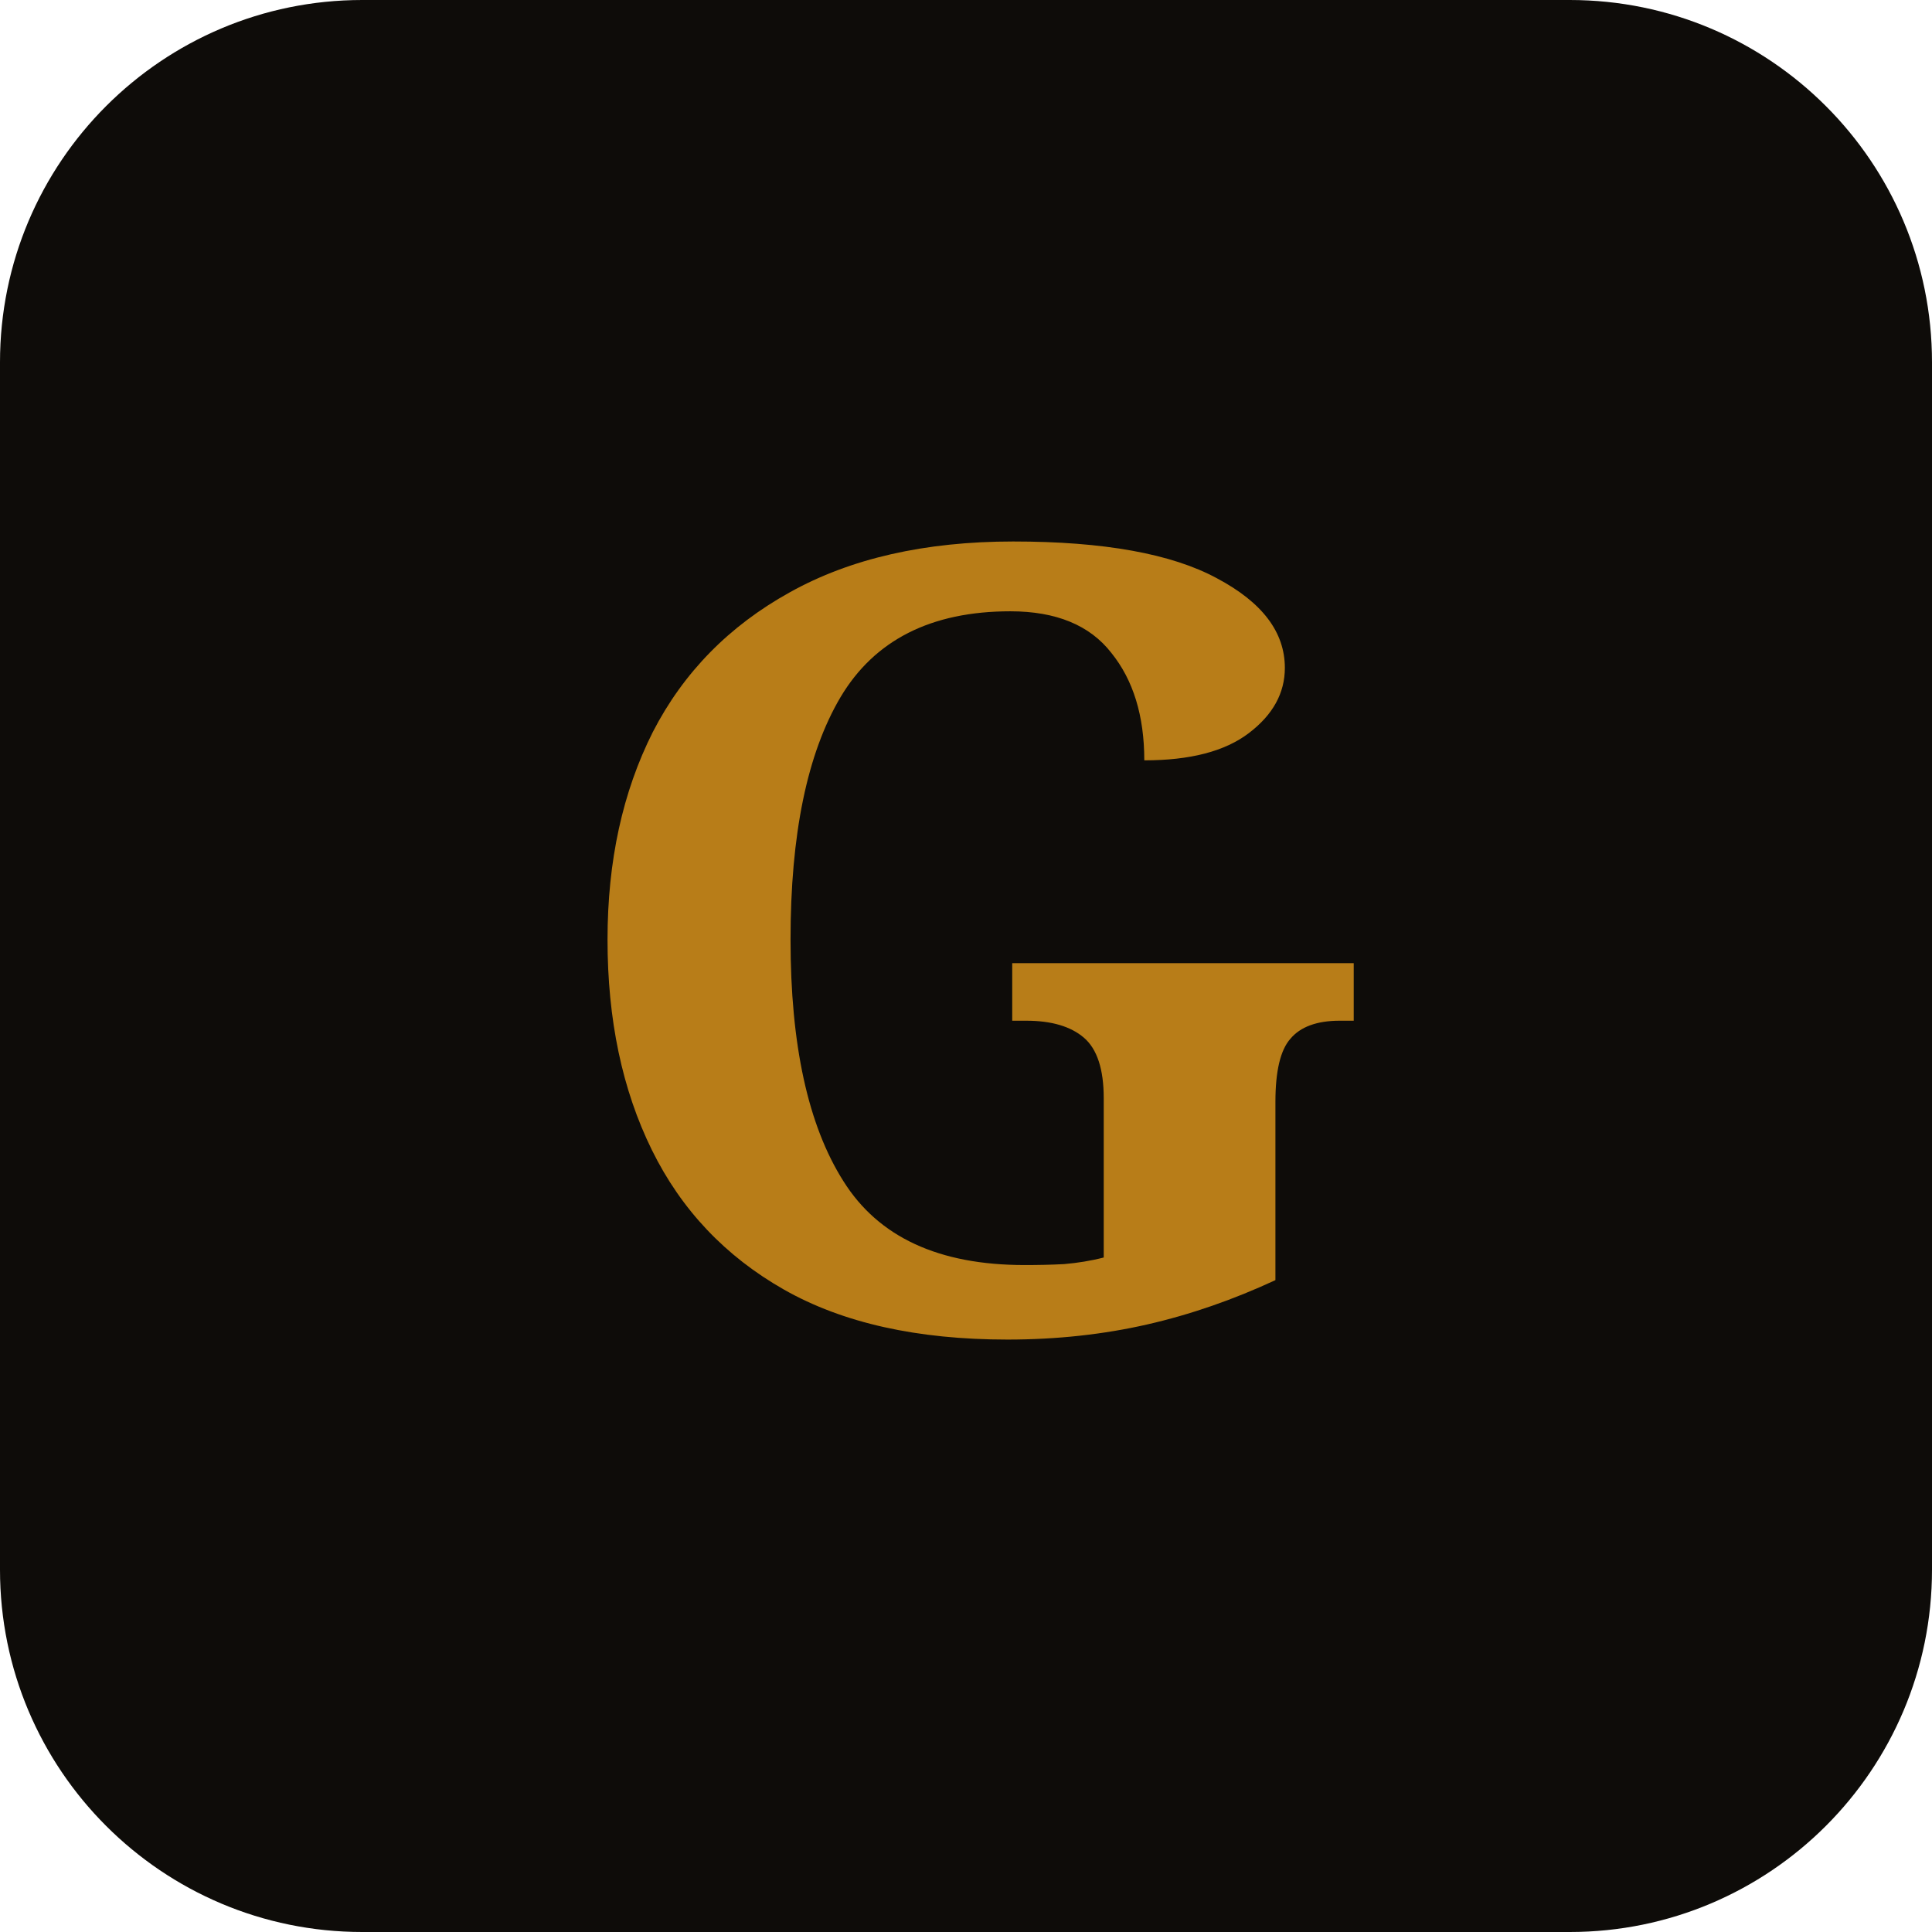
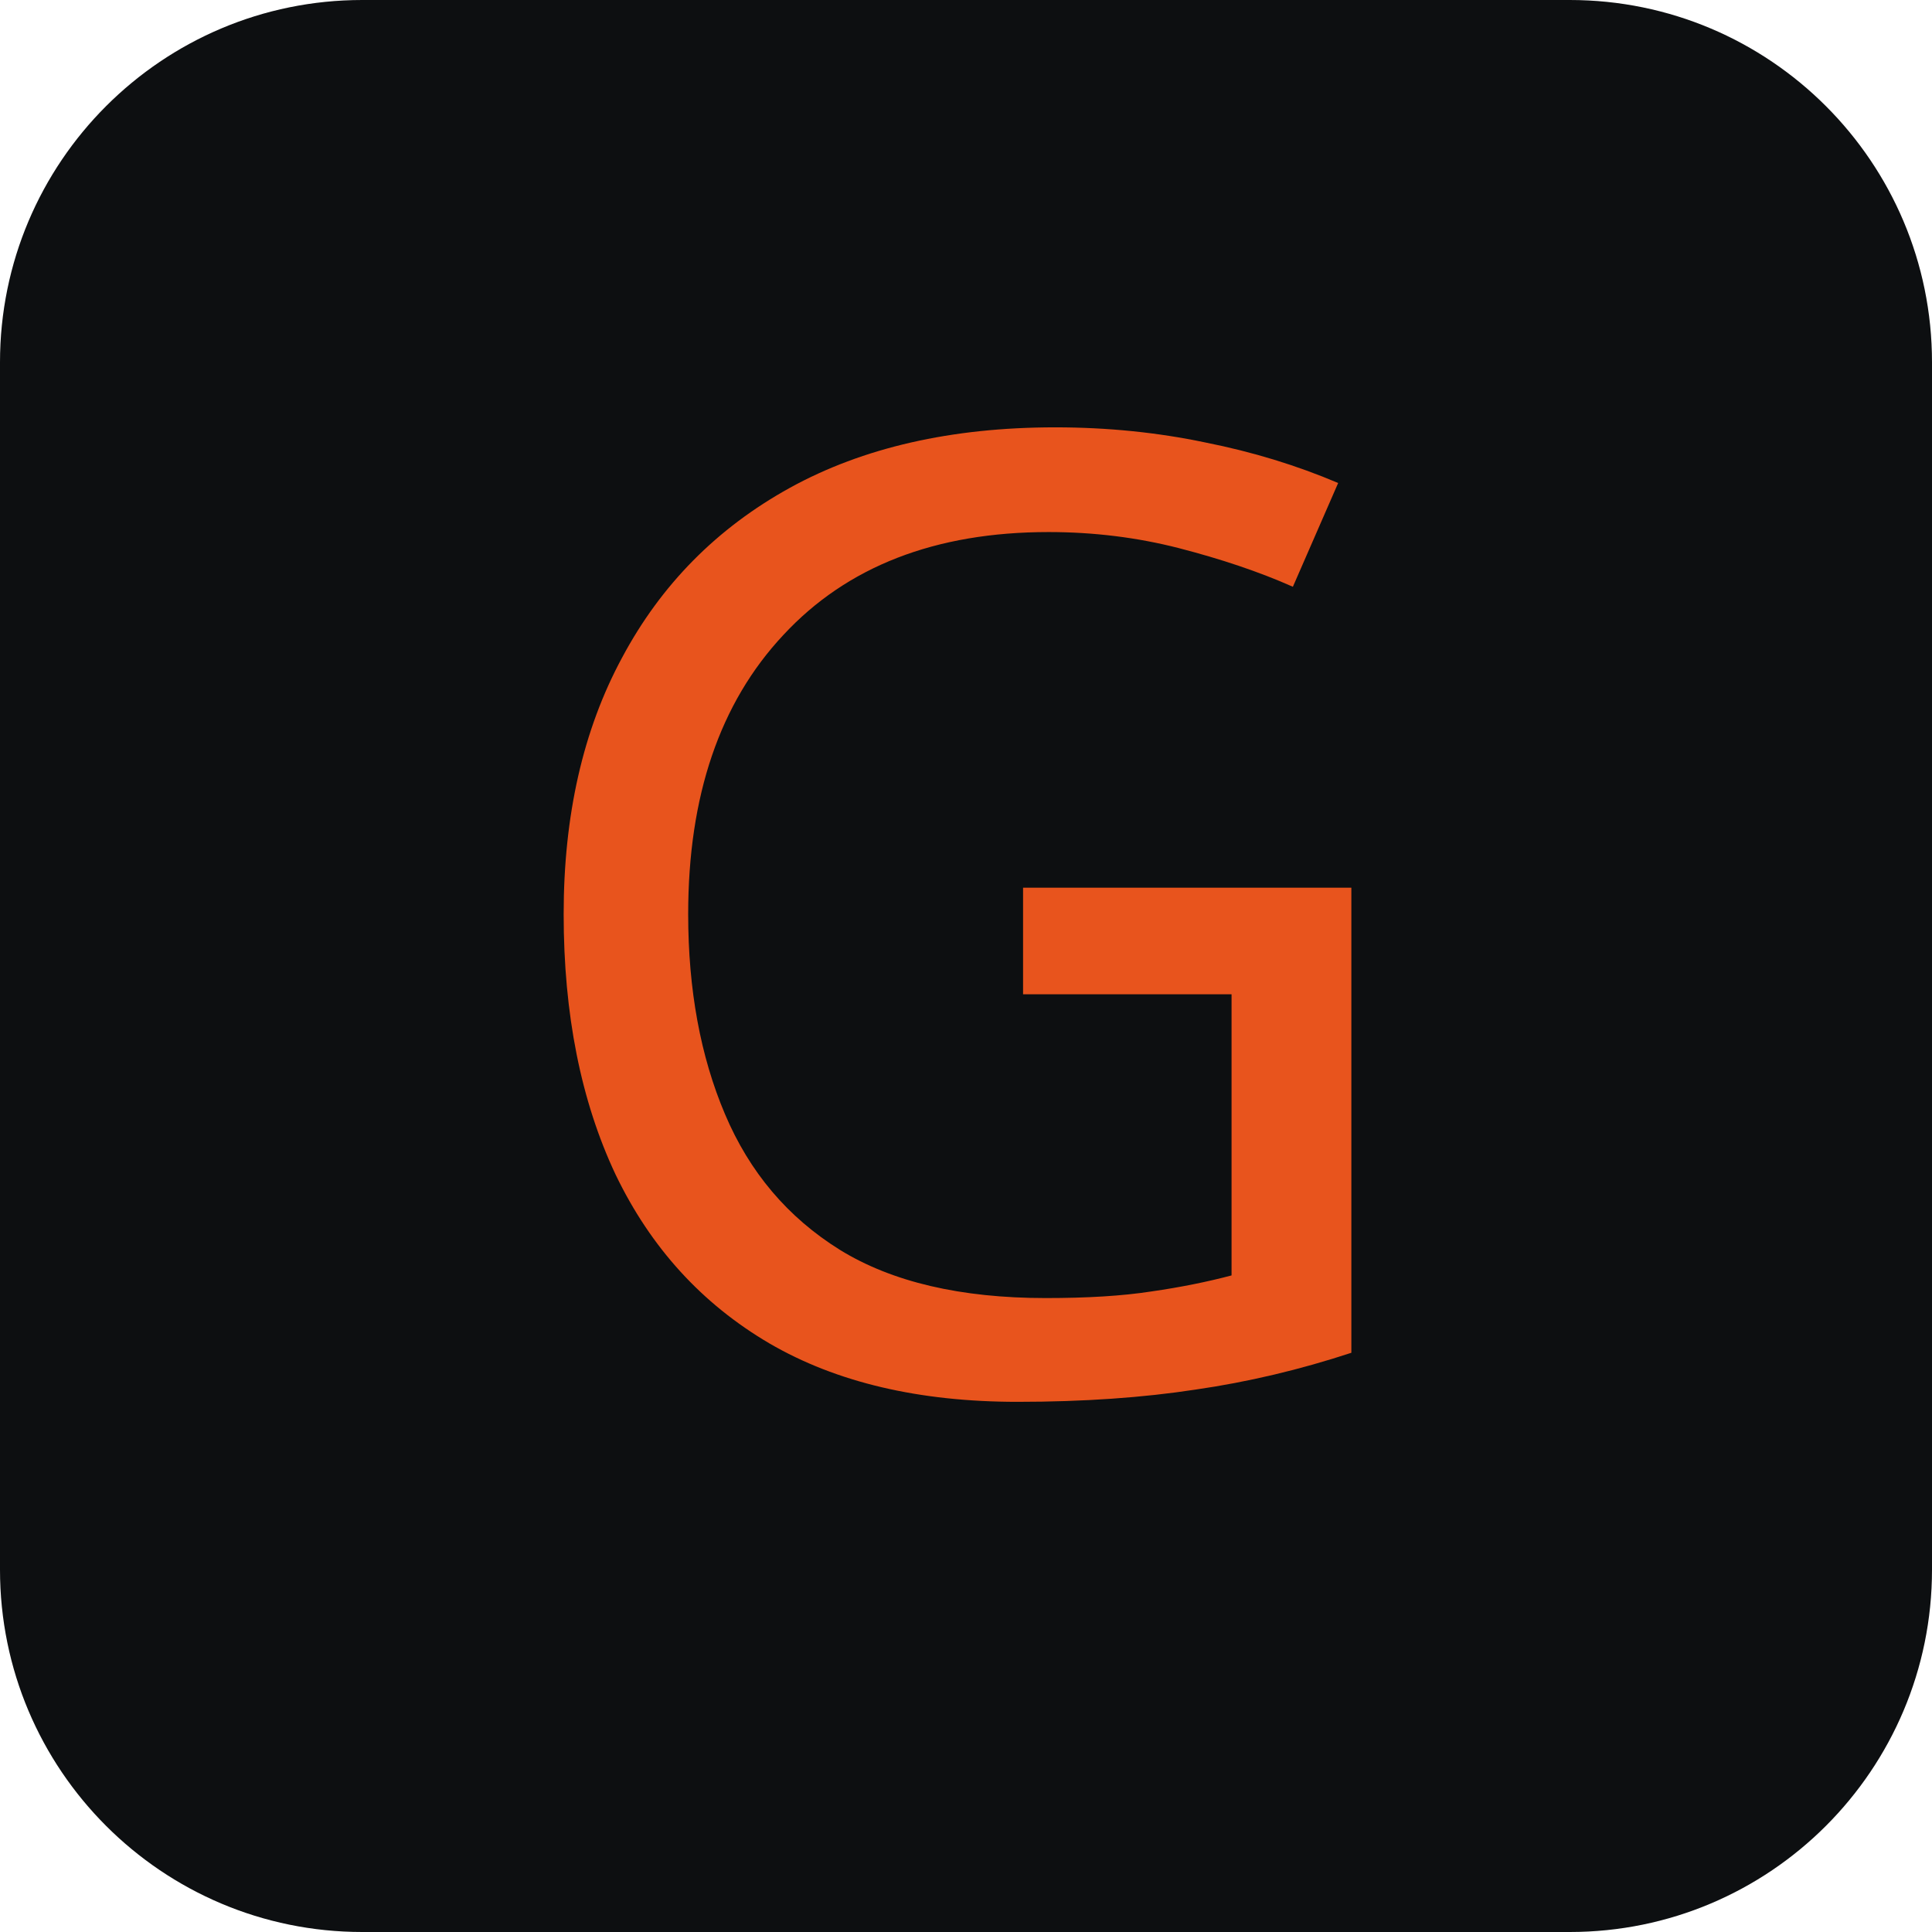
<svg xmlns="http://www.w3.org/2000/svg" viewBox="0 0 32 32">
-   <rect width="32" height="32" rx="6" fill="#0e0c09" />
-   <text x="16" y="22" text-anchor="middle" font-family="Georgia, serif" font-size="18" font-weight="bold" fill="#b87d18">G</text>
+   <rect width="32" height="32" rx="6" fill="#0D0F11" />
+   <text x="16" y="23" text-anchor="middle" font-family="Staatliches, Arial Narrow, sans-serif" font-size="22" fill="#e8541d">G</text>
</svg>
